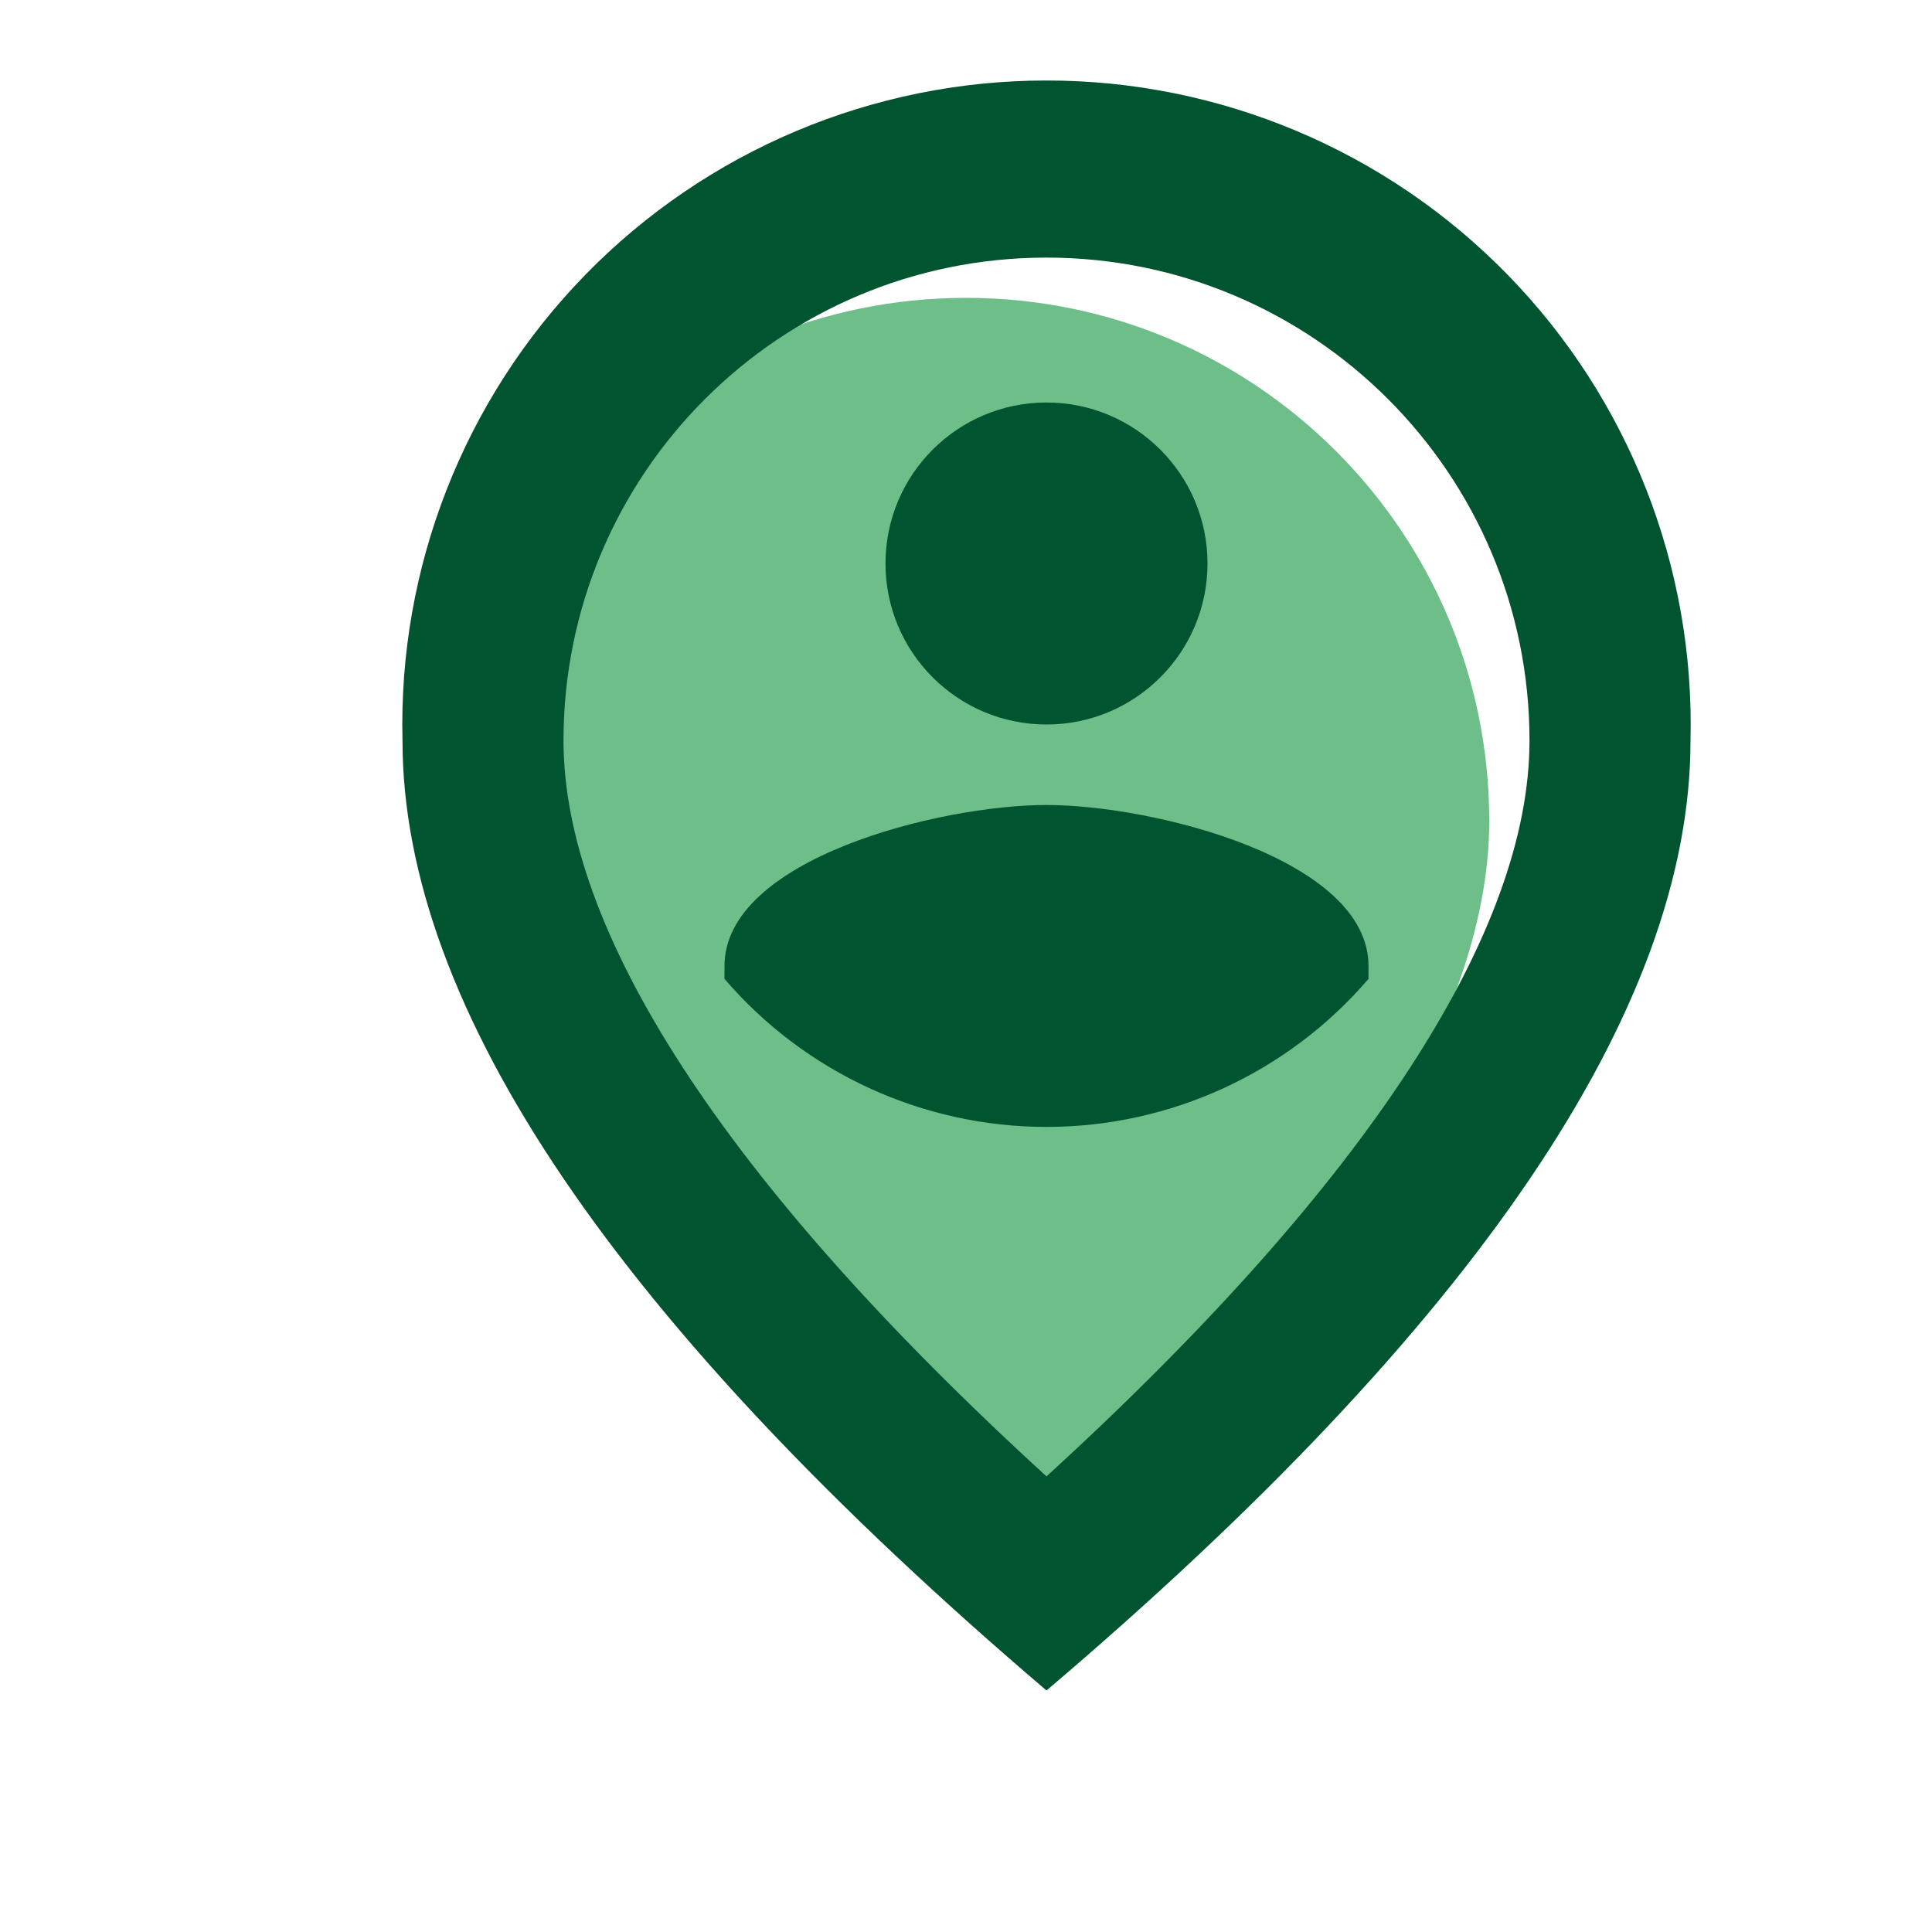
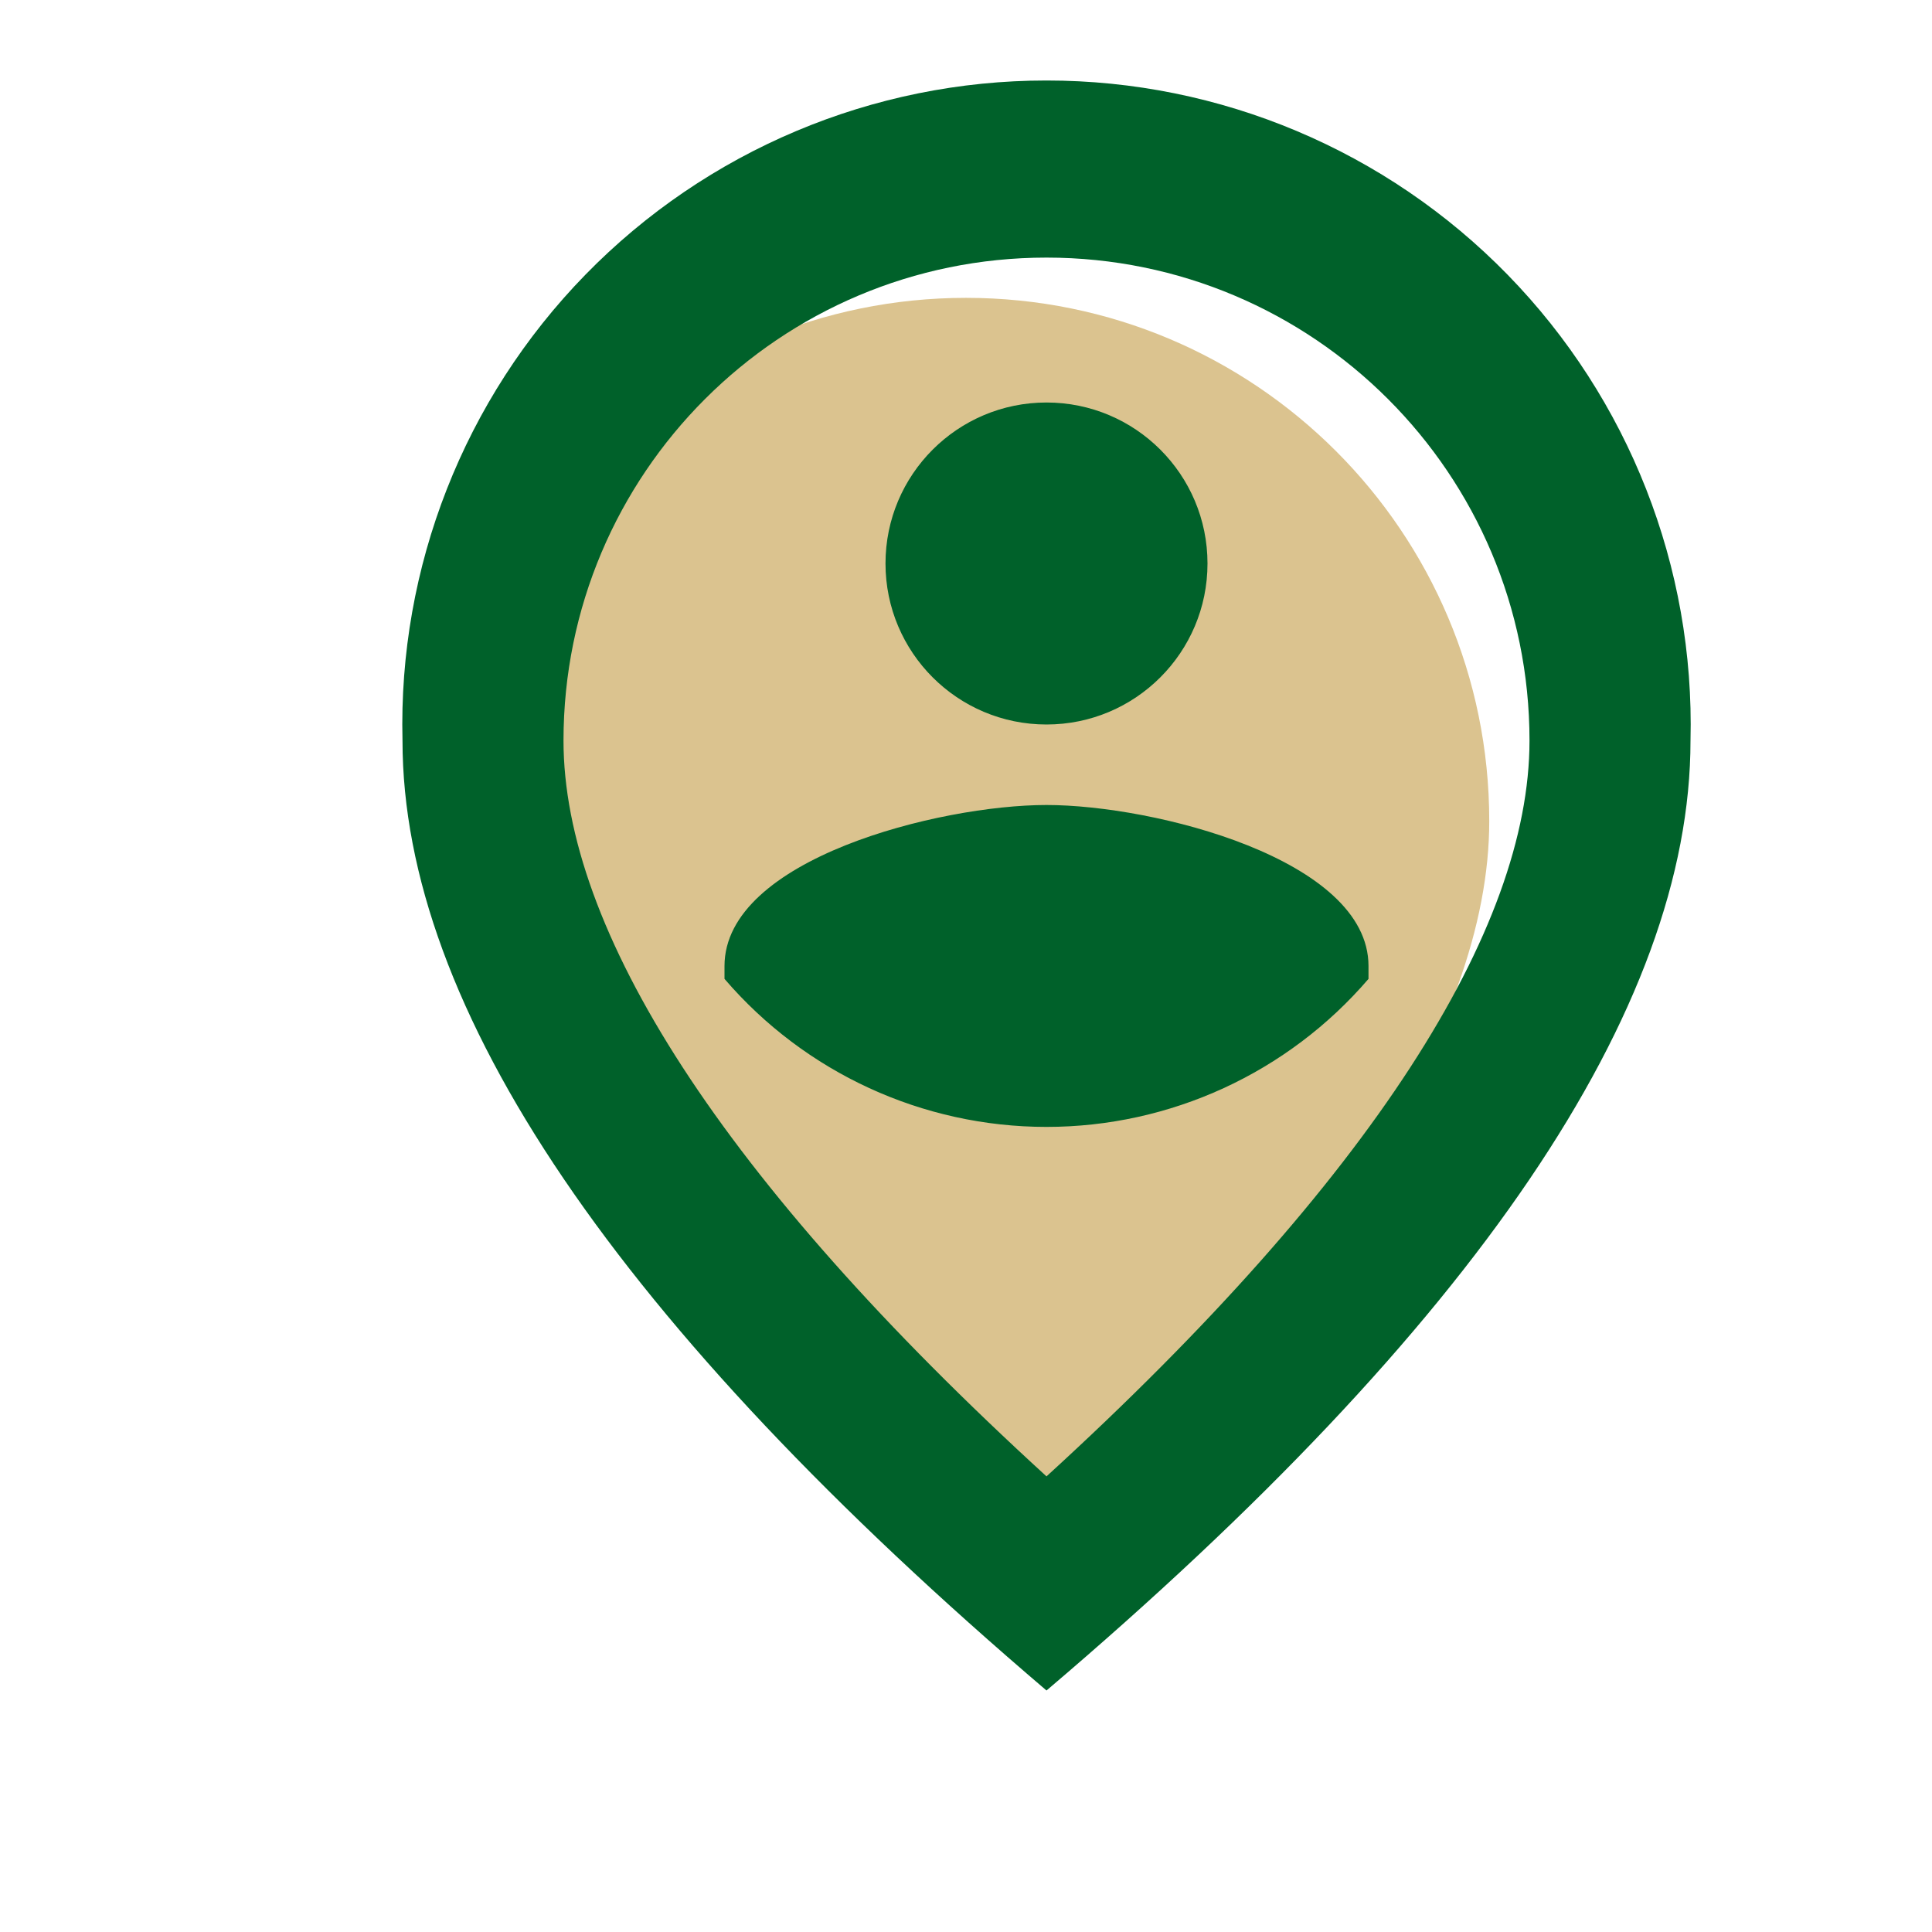
<svg xmlns="http://www.w3.org/2000/svg" viewBox="0 0 24 24" version="1.1" id="svg21610">
  <defs id="defs21614" />
  <g id="Layer_2" data-name="Layer 2">
    <g id="Layer_1-2" data-name="Layer 1">
      <path d="M0,0H24V24H0Z" fill="none" id="path21602" />
-       <path d="M18.5,10.2c0,2.57-2.1,5.79-6.16,9.51L12,20l-.34-.31C7.6,16,5.5,12.77,5.5,10.2a6.5,6.5,0,1,1,13,0Z" fill="#2e8d9a" id="path21604" style="fill:#6ebe8a;fill-opacity:1" />
-       <path d="M13,10c1.33,0,4,.67,4,2v.16a5.27,5.27,0,0,1-8,0V12C9,10.67,11.67,10,13,10Zm0-1a2,2,0,1,1,2-2A2,2,0,0,1,13,9Zm6,.2a6,6,0,1,0-12,0c0,2.34,1.95,5.44,6,9.14C17.05,14.64,19,11.54,19,9.2ZM13,1a8,8,0,0,1,8,8.2q0,5-8,11.8Q5,14.18,5,9.2A8,8,0,0,1,13,1Z" fill="#274690" id="path21606" style="fill:#005430;fill-opacity:1" />
+       <path d="M18.5,10.2c0,2.57-2.1,5.79-6.16,9.51L12,20l-.34-.31C7.6,16,5.5,12.77,5.5,10.2a6.5,6.5,0,1,1,13,0Z" fill="#2e8d9a" id="path21604" style="fill:#dbc38f;fill-opacity:1" />
+       <path d="M13,10c1.33,0,4,.67,4,2v.16a5.27,5.27,0,0,1-8,0V12C9,10.67,11.67,10,13,10Zm0-1a2,2,0,1,1,2-2A2,2,0,0,1,13,9Zm6,.2a6,6,0,1,0-12,0c0,2.34,1.95,5.44,6,9.14C17.05,14.64,19,11.54,19,9.2ZM13,1a8,8,0,0,1,8,8.2q0,5-8,11.8Q5,14.18,5,9.2A8,8,0,0,1,13,1Z" fill="#274690" id="path21606" style="fill:#00612a;fill-opacity:1" />
    </g>
  </g>
</svg>
